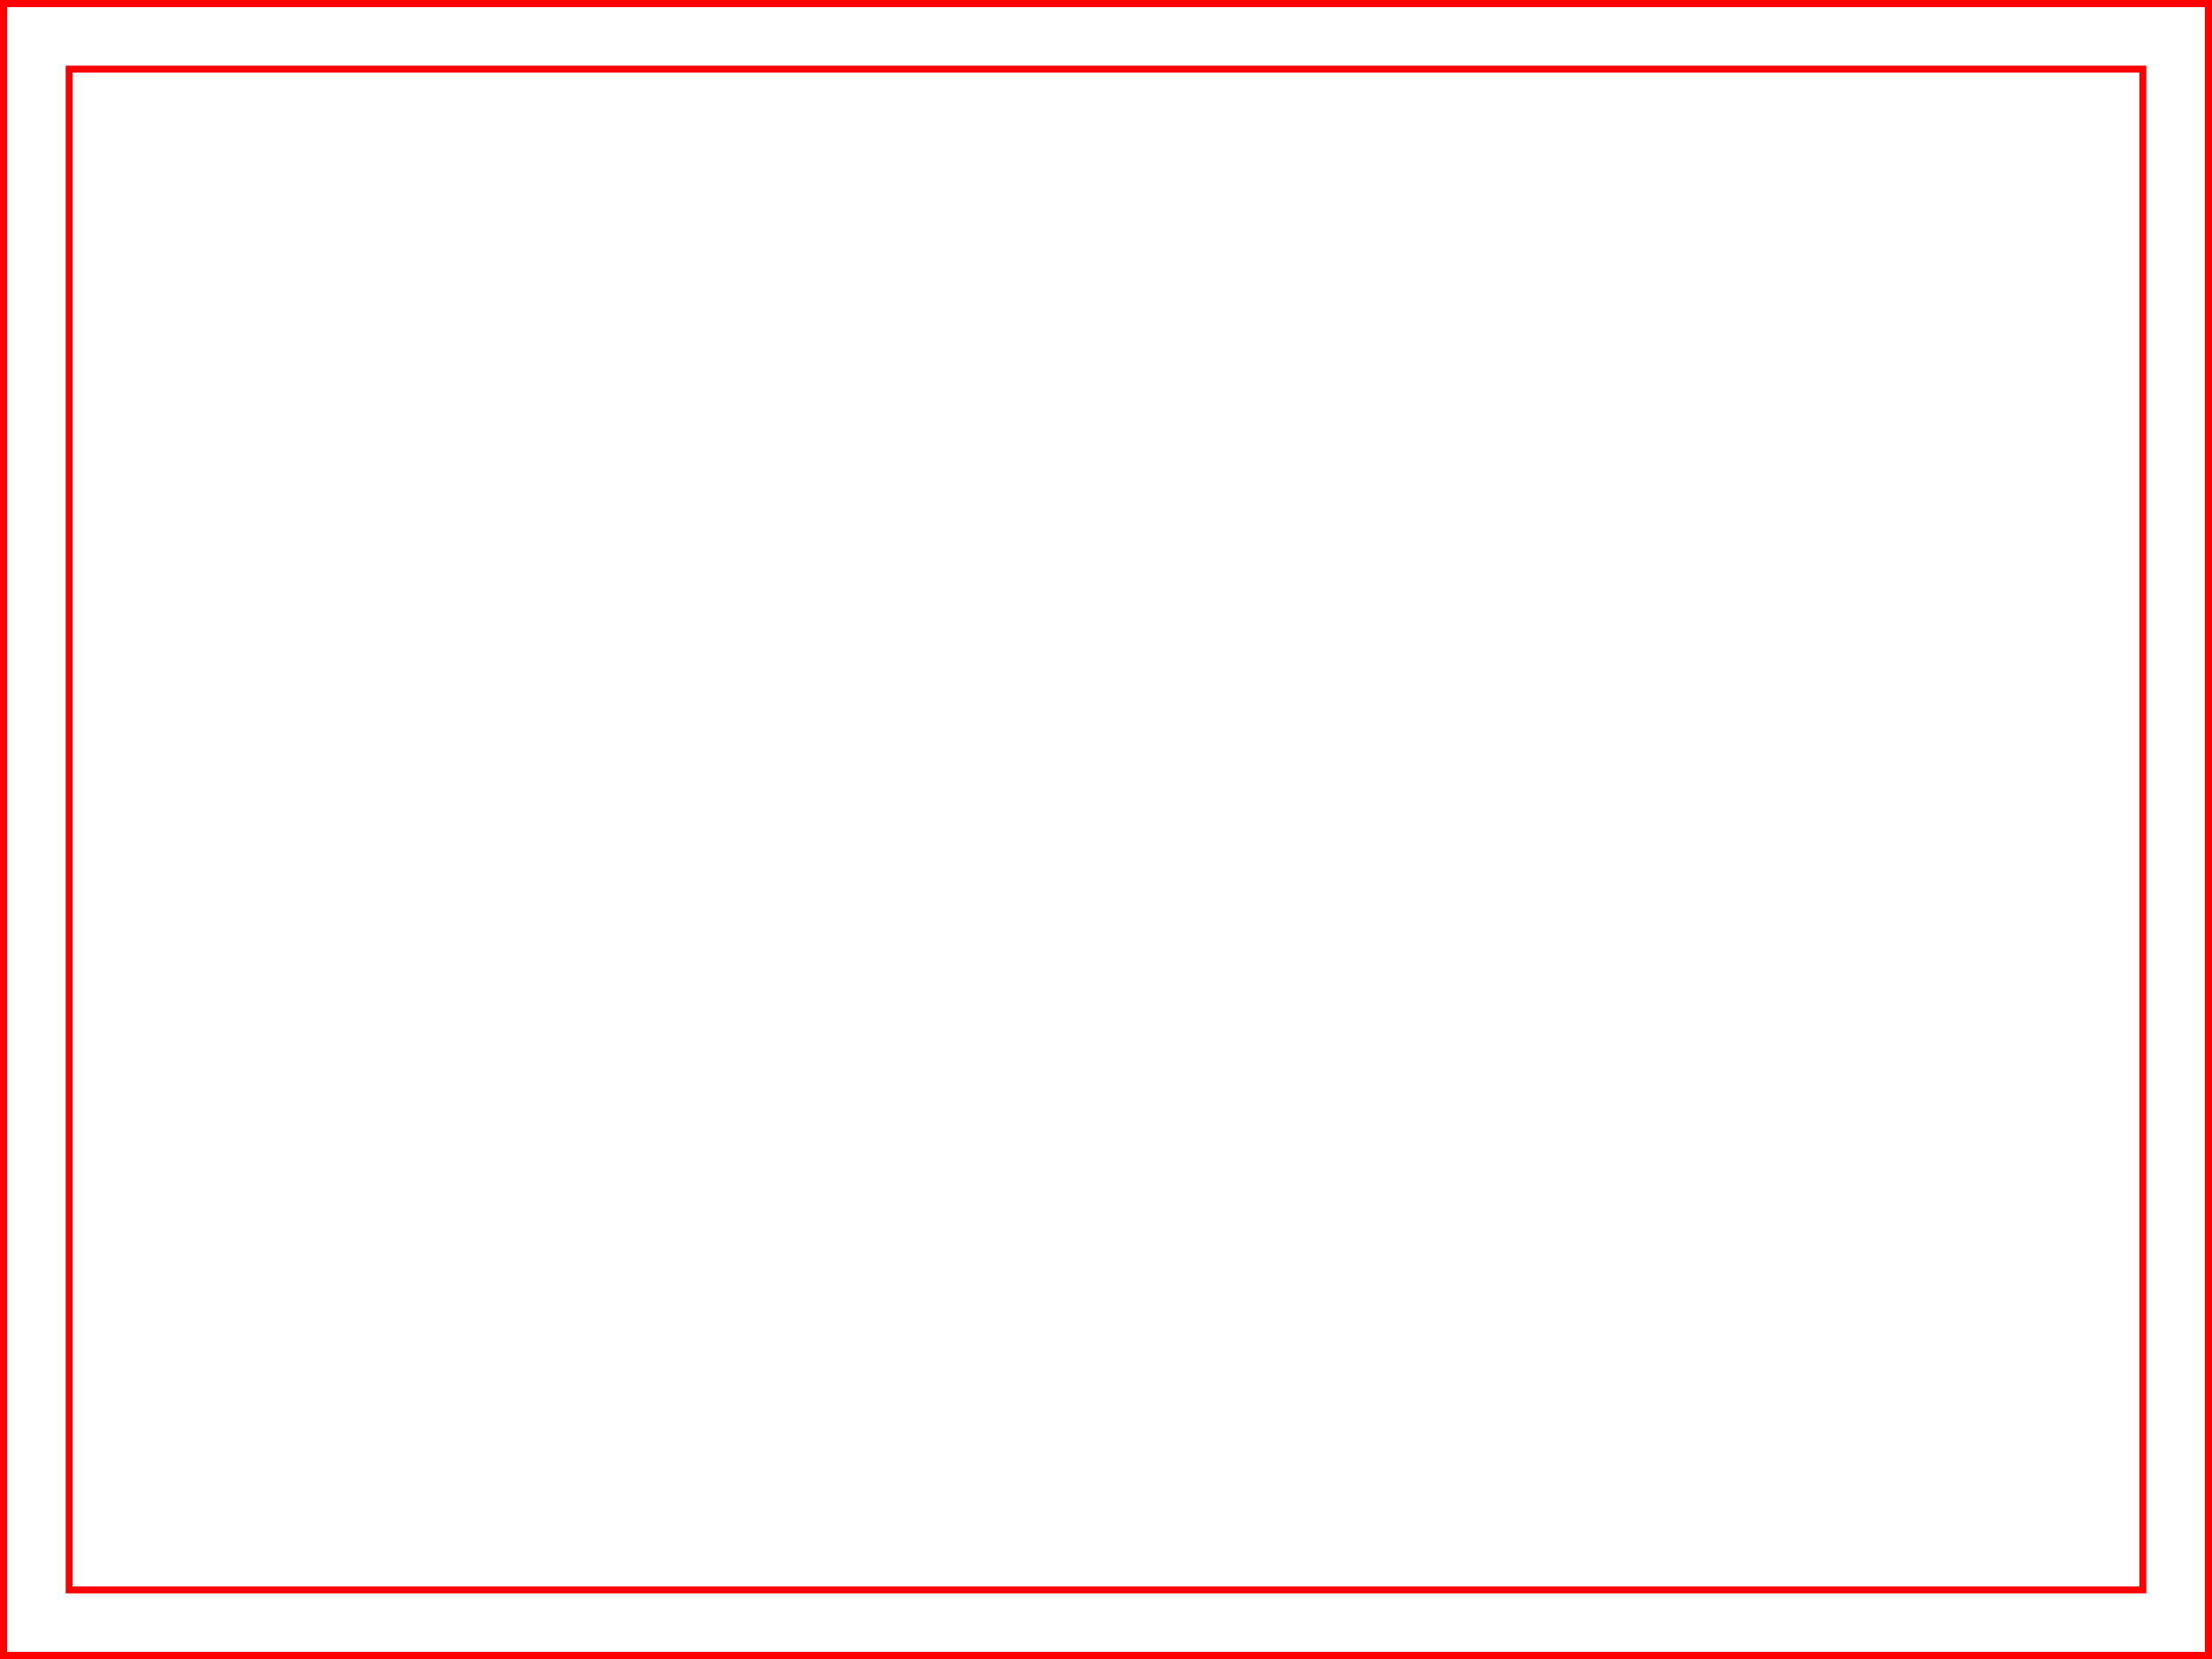
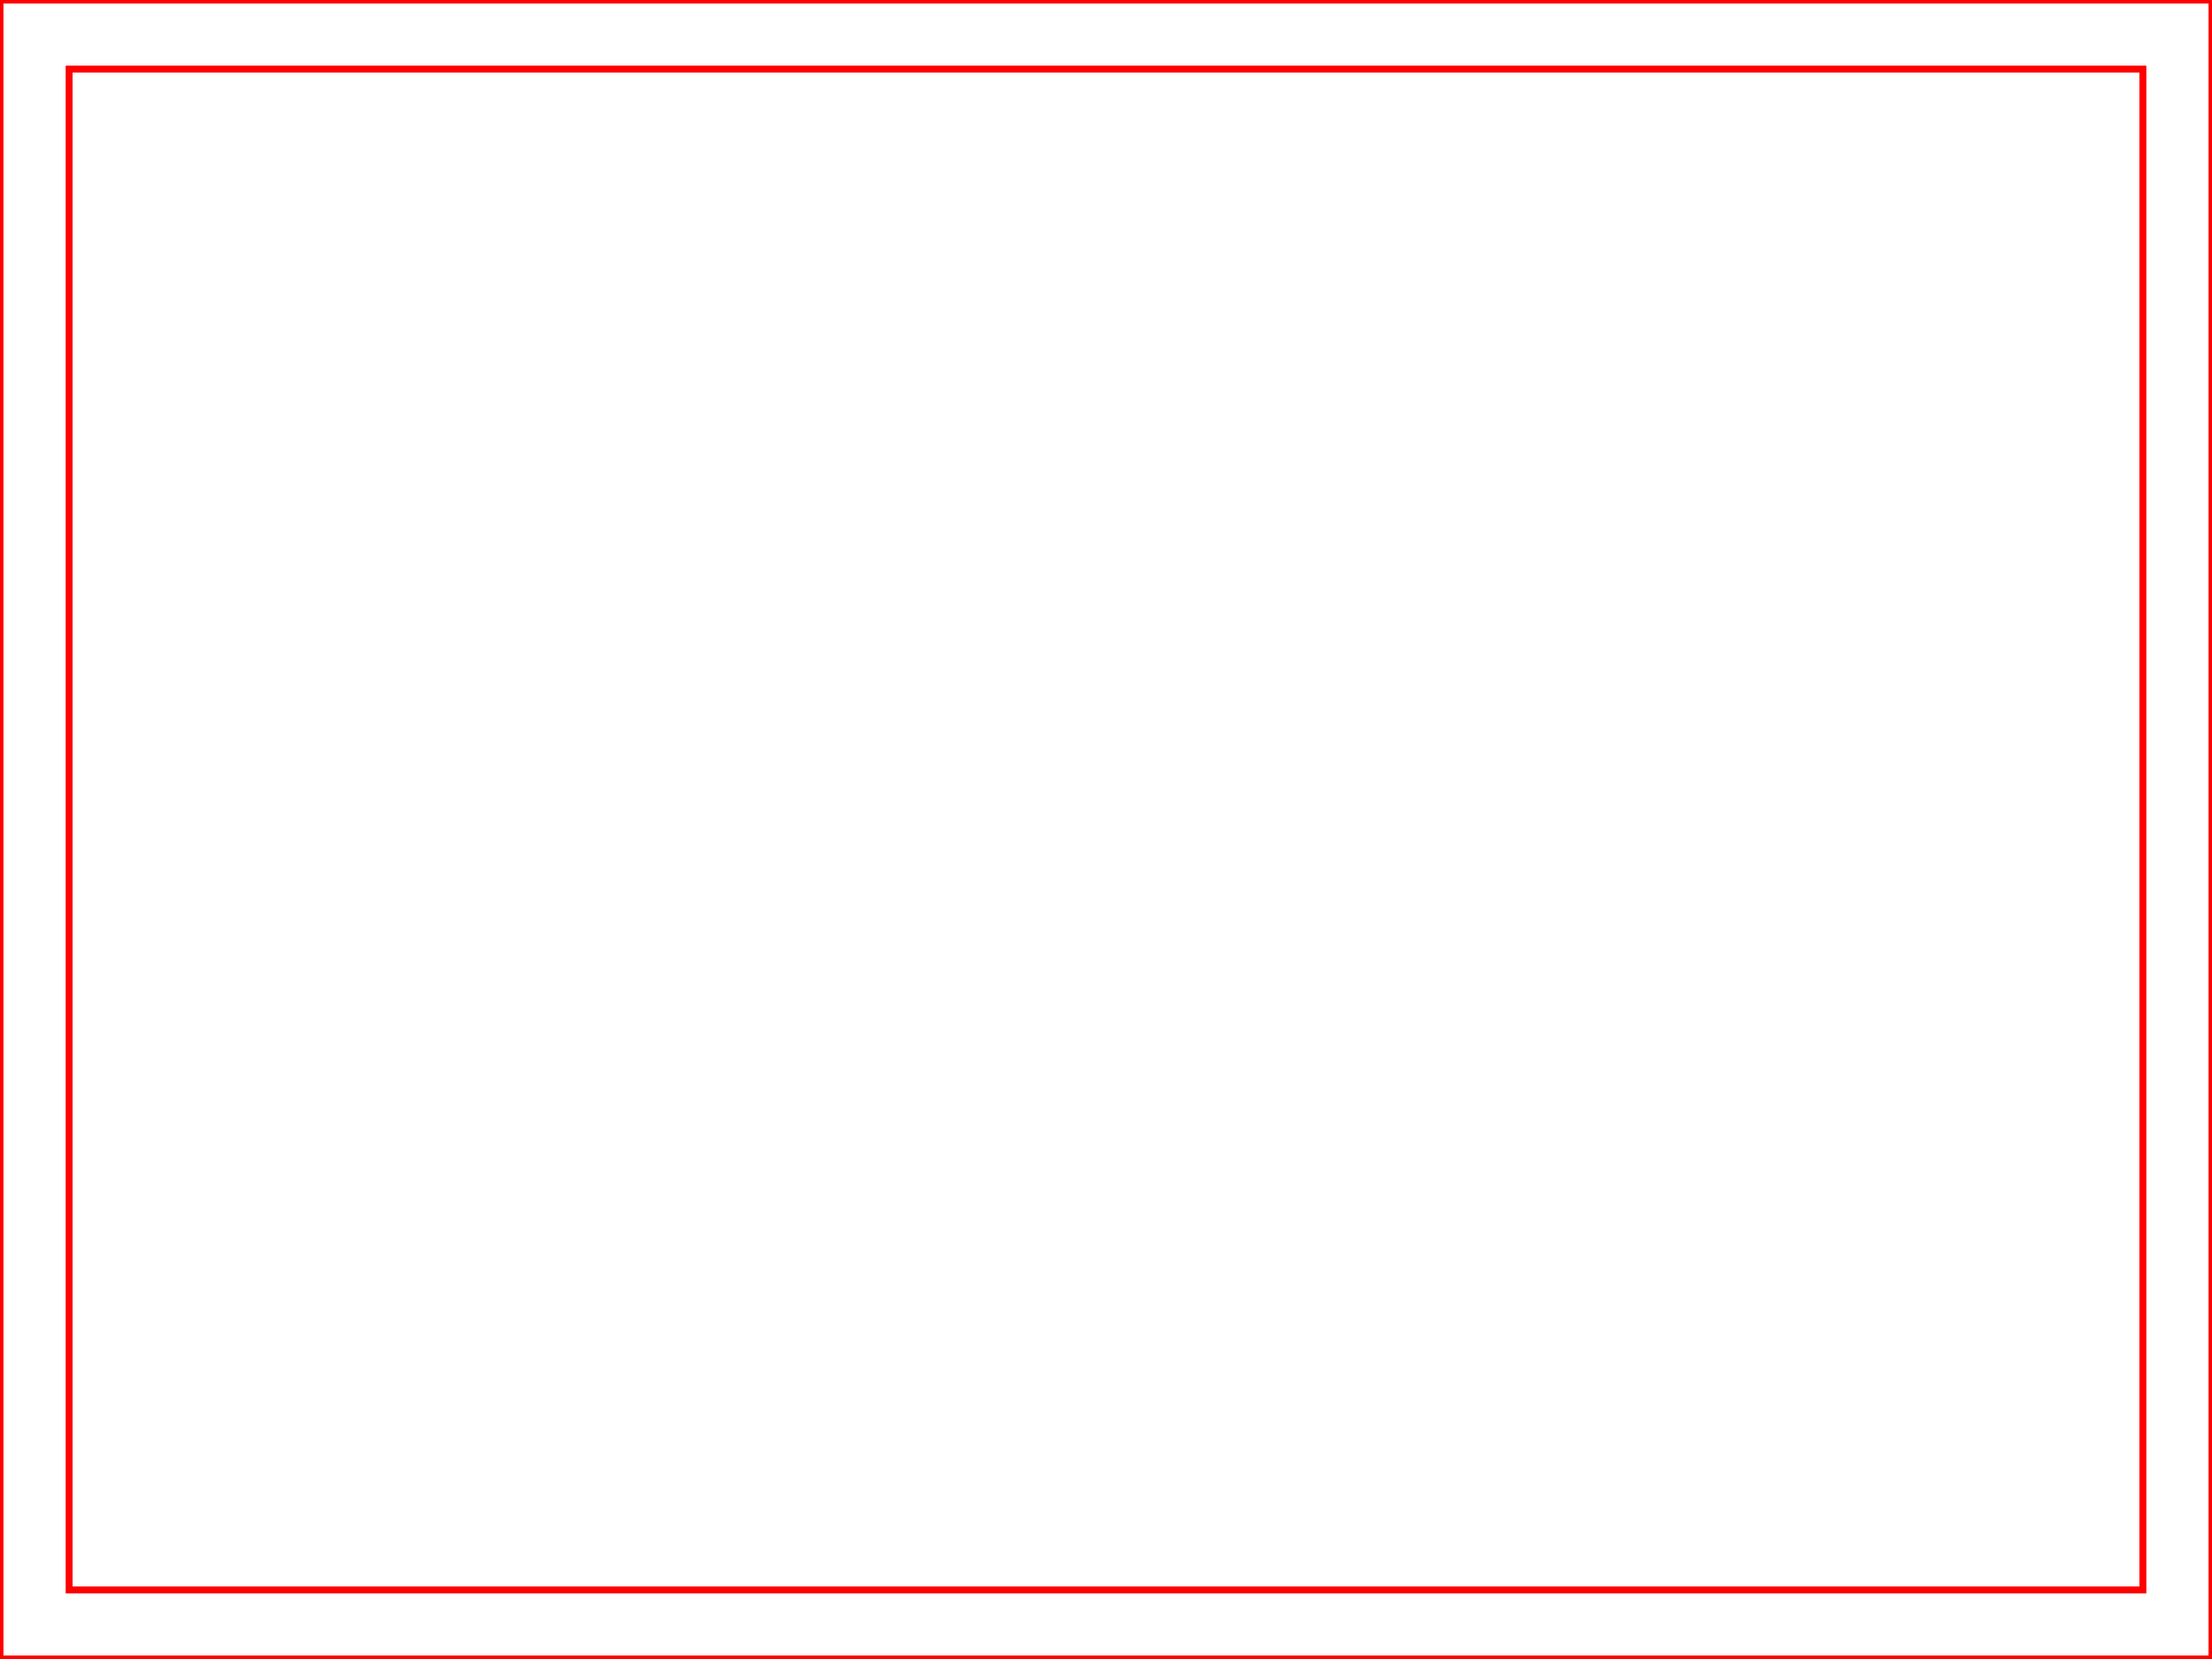
- <svg xmlns="http://www.w3.org/2000/svg" width="320" height="240" viewBox="0 0 320 240" id="svg2" version="1.1">
-   <defs id="defs4" />
-   <g id="layer2" />
-   <g id="layer1" transform="translate(0,-812.3622)" style="display:inline">
-     <rect style="opacity:1;fill:none;fill-opacity:1;stroke:#ff0000;stroke-width:1;stroke-linecap:round;stroke-linejoin:miter;stroke-miterlimit:4;stroke-dasharray:none;stroke-dashoffset:0;stroke-opacity:1" id="rect4136" width="300" height="220" x="10" y="822.362" />
-     <rect style="opacity:1;fill:none;fill-opacity:0.588;stroke:#ff0000;stroke-width:1.033;stroke-linecap:round;stroke-linejoin:miter;stroke-miterlimit:4;stroke-dasharray:none;stroke-dashoffset:0;stroke-opacity:1" id="rect4969" width="318.967" height="238.967" x="0.517" y="812.879" />
+ <svg xmlns="http://www.w3.org/2000/svg" id="wallpaper1" width="320" height="240" version="1.1" viewBox="0 0 320 240">
+   <g id="layer1" style="display: inline;">
+     <rect id="rect1" width="300" height="220" x="10" y="10" style="opacity: 1; fill: none; stroke: red; stroke-width: 1; stroke-linecap: round; stroke-linejoin: miter; stroke-miterlimit: 4; stroke-dasharray: none; stroke-dashoffset: 0;" />
+     <rect id="rect2" width="320" height="240" x="0" y="0" style="opacity: 1; fill: none; stroke: red; stroke-width: 1; stroke-linecap: round; stroke-linejoin: miter; stroke-miterlimit: 4; stroke-dasharray: none; stroke-dashoffset: 0;" />
  </g>
</svg>
